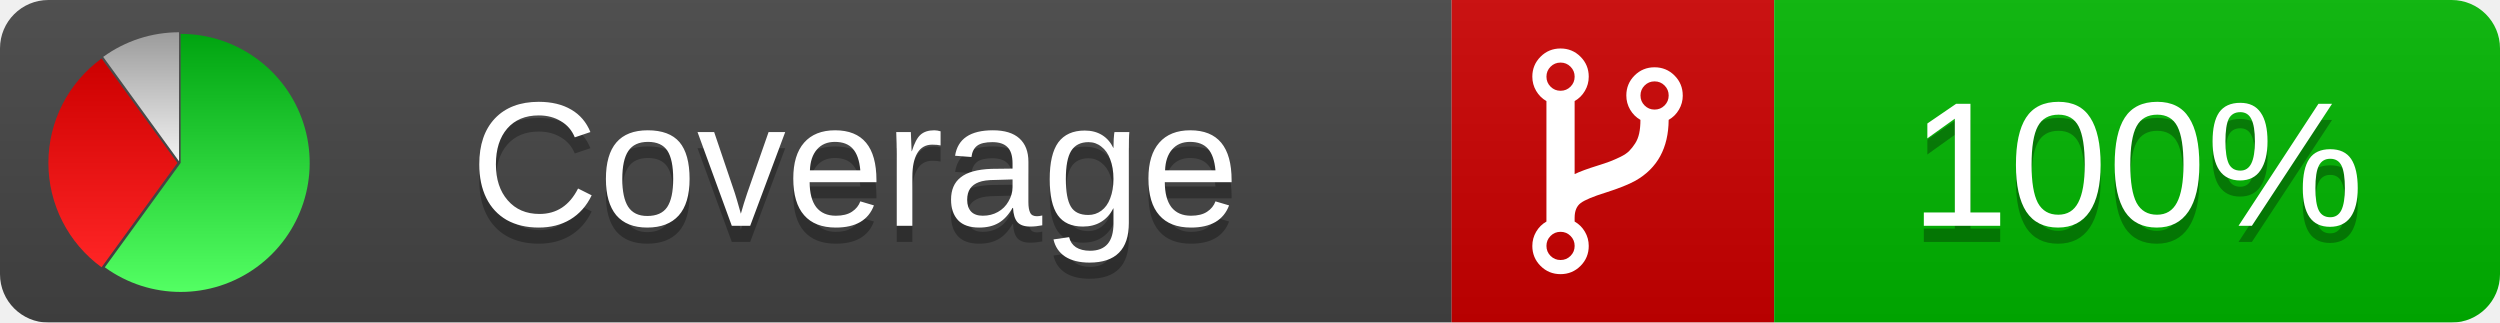
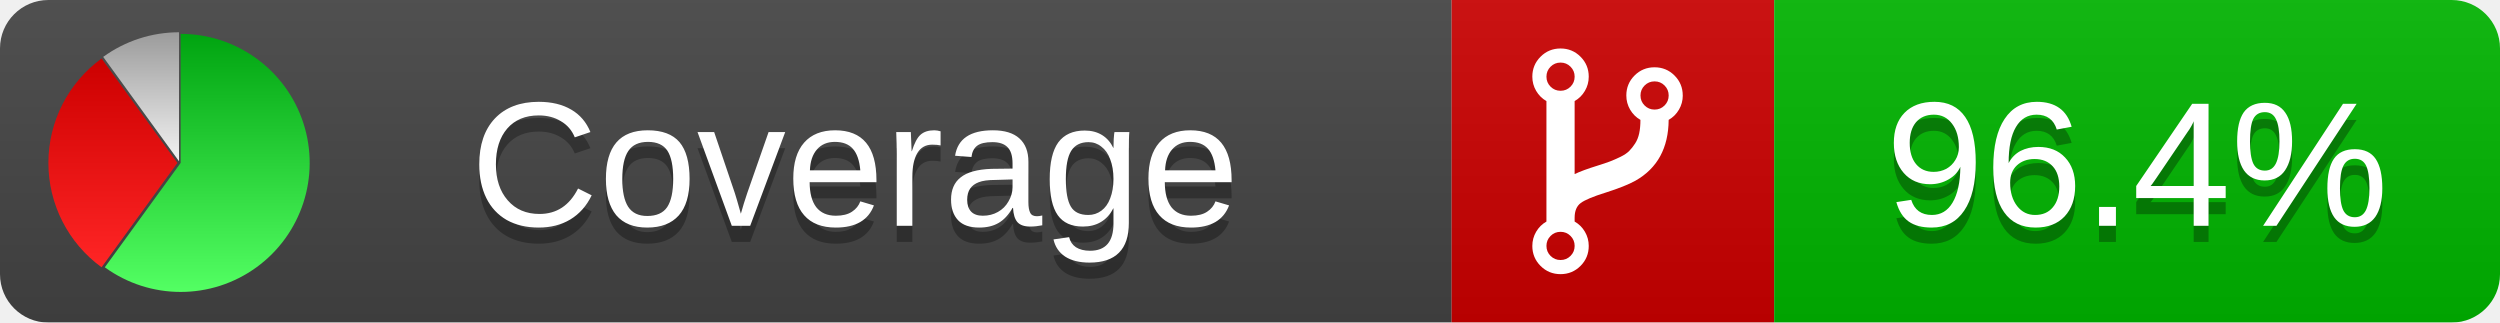
<svg xmlns="http://www.w3.org/2000/svg" xmlns:xlink="http://www.w3.org/1999/xlink" width="155" height="20">
  <style type="text/css">
          
            @keyframes fadeout {
              0 % { visibility: visible; opacity: 1; }
              40% { visibility: visible; opacity: 1; }
              50% { visibility: hidden; opacity: 0; }
              90% { visibility: hidden; opacity: 0; }
              100% { visibility: visible; opacity: 1; }
            }
            @keyframes fadein {
              0% { visibility: hidden; opacity: 0; }
              40% { visibility: hidden; opacity: 0; }
              50% { visibility: visible; opacity: 1; }
              90% { visibility: visible; opacity: 1; }
              100% { visibility: hidden; opacity: 0; }
            }
            .linecoverage {
                animation-duration: 10s;
                animation-name: fadeout;
                animation-iteration-count: infinite;
            }
            .branchcoverage {
                animation-duration: 10s;
                animation-name: fadein;
                animation-iteration-count: infinite;
            }
          
    </style>
  <defs>
    <linearGradient id="gradient" x2="0" y2="100%">
      <stop offset="0" stop-color="#bbb" stop-opacity=".1" />
      <stop offset="1" stop-opacity=".1" />
    </linearGradient>
    <linearGradient id="green" x2="0" y2="100%">
      <stop offset="0" stop-color="#00A410" />
      <stop offset="1" stop-color="#53FF63" />
    </linearGradient>
    <linearGradient id="red" x2="0" y2="100%">
      <stop offset="0" stop-color="#C00" />
      <stop offset="1" stop-color="#FF2525" />
    </linearGradient>
    <linearGradient id="gray" x2="0" y2="100%">
      <stop offset="0" stop-color="#9B9B9B" />
      <stop offset="1" stop-color="#F3F3F3" />
    </linearGradient>
    <mask id="mask">
      <rect width="155" height="20" rx="3" fill="#fff" />
    </mask>
    <g id="icon">
      <path style="fill:url(#green);" d="M205,202.5 l0,-200 a200,200 0 1,1 -117.558,361.803 z" />
      <path style="fill:url(#red);" d="M200,202.5 l-117.558,161.803 a200,200 0 0,1 0,-323.607 z" />
      <path style="fill:url(#gray);" d="M202.5,200 l-117.558,-161.803 a200,200 0 0,1 117.558,-38.196 z" />
    </g>
  </defs>
  <g mask="url(#mask)">
    <rect x="0" y="0" width="90" height="20" fill="#444" />
    <rect x="90" y="0" width="20" height="20" fill="#c00" />
    <rect x="110" y="0" width="45" height="20" fill="#00B600" />
    <rect x="0" y="0" width="155" height="20" fill="url(#gradient)" />
  </g>
  <g>
    <path class="" fill="#fff" d="m 97.628,15.247 q 0,-0.364 -0.255,-0.619 -0.255,-0.255 -0.619,-0.255 -0.364,0 -0.619,0.255 -0.255,0.255 -0.255,0.619 0,0.364 0.255,0.619 0.255,0.255 0.619,0.255 0.364,0 0.619,-0.255 0.255,-0.255 0.255,-0.619 z m 0,-10.493 q 0,-0.364 -0.255,-0.619 -0.255,-0.255 -0.619,-0.255 -0.364,0 -0.619,0.255 -0.255,0.255 -0.255,0.619 0,0.364 0.255,0.619 0.255,0.255 0.619,0.255 0.364,0 0.619,-0.255 0.255,-0.255 0.255,-0.619 z m 5.83,1.166 q 0,-0.364 -0.255,-0.619 -0.255,-0.255 -0.619,-0.255 -0.364,0 -0.619,0.255 -0.255,0.255 -0.255,0.619 0,0.364 0.255,0.619 0.255,0.255 0.619,0.255 0.364,0 0.619,-0.255 0.255,-0.255 0.255,-0.619 z m 0.874,0 q 0,0.474 -0.237,0.879 -0.237,0.405 -0.638,0.633 -0.018,2.614 -2.059,3.771 -0.619,0.346 -1.849,0.738 -1.166,0.364 -1.544,0.647 -0.378,0.282 -0.378,0.911 l 0,0.237 q 0.401,0.228 0.638,0.633 0.237,0.405 0.237,0.879 0,0.729 -0.51,1.239 -0.51,0.51 -1.239,0.51 -0.729,0 -1.239,-0.51 -0.51,-0.51 -0.51,-1.239 0,-0.474 0.237,-0.879 0.237,-0.405 0.638,-0.633 l 0,-7.469 q -0.401,-0.228 -0.638,-0.633 -0.237,-0.405 -0.237,-0.879 0,-0.729 0.51,-1.239 0.51,-0.51 1.239,-0.51 0.729,0 1.239,0.51 0.51,0.51 0.51,1.239 0,0.474 -0.237,0.879 -0.237,0.405 -0.638,0.633 l 0,4.527 q 0.492,-0.237 1.403,-0.519 0.501,-0.155 0.797,-0.269 0.296,-0.114 0.642,-0.282 0.346,-0.169 0.537,-0.36 0.191,-0.191 0.369,-0.465 0.178,-0.273 0.255,-0.633 0.077,-0.36 0.077,-0.833 -0.401,-0.228 -0.638,-0.633 -0.237,-0.405 -0.237,-0.879 0,-0.729 0.51,-1.239 0.51,-0.51 1.239,-0.51 0.729,0 1.239,0.51 0.51,0.51 0.51,1.239 z" />
  </g>
  <g fill="#fff" text-anchor="middle" font-family="Verdana,Arial,Geneva,sans-serif" font-size="11">
    <a xlink:href="https://github.com/danielpalme/ReportGenerator" target="_top">
      <use xlink:href="#icon" transform="translate(3,2) scale(.04)" />
    </a>
    <text x="53" y="15" fill="#010101" fill-opacity=".3">Coverage</text>
    <text x="53" y="14" fill="#fff">Coverage</text>
-     <text class="" x="132.5" y="15" fill="#010101" fill-opacity=".3">100%</text>
-     <text class="" x="132.5" y="14">100%</text>
+     <text class="" x="132.5" y="15" fill="#010101" fill-opacity=".3">96.4%</text>
+     <text class="" x="132.5" y="14">96.4%</text>
  </g>
  <g>
    <rect class="" x="90" y="0" width="65" height="20" fill-opacity="0" />
  </g>
</svg>
